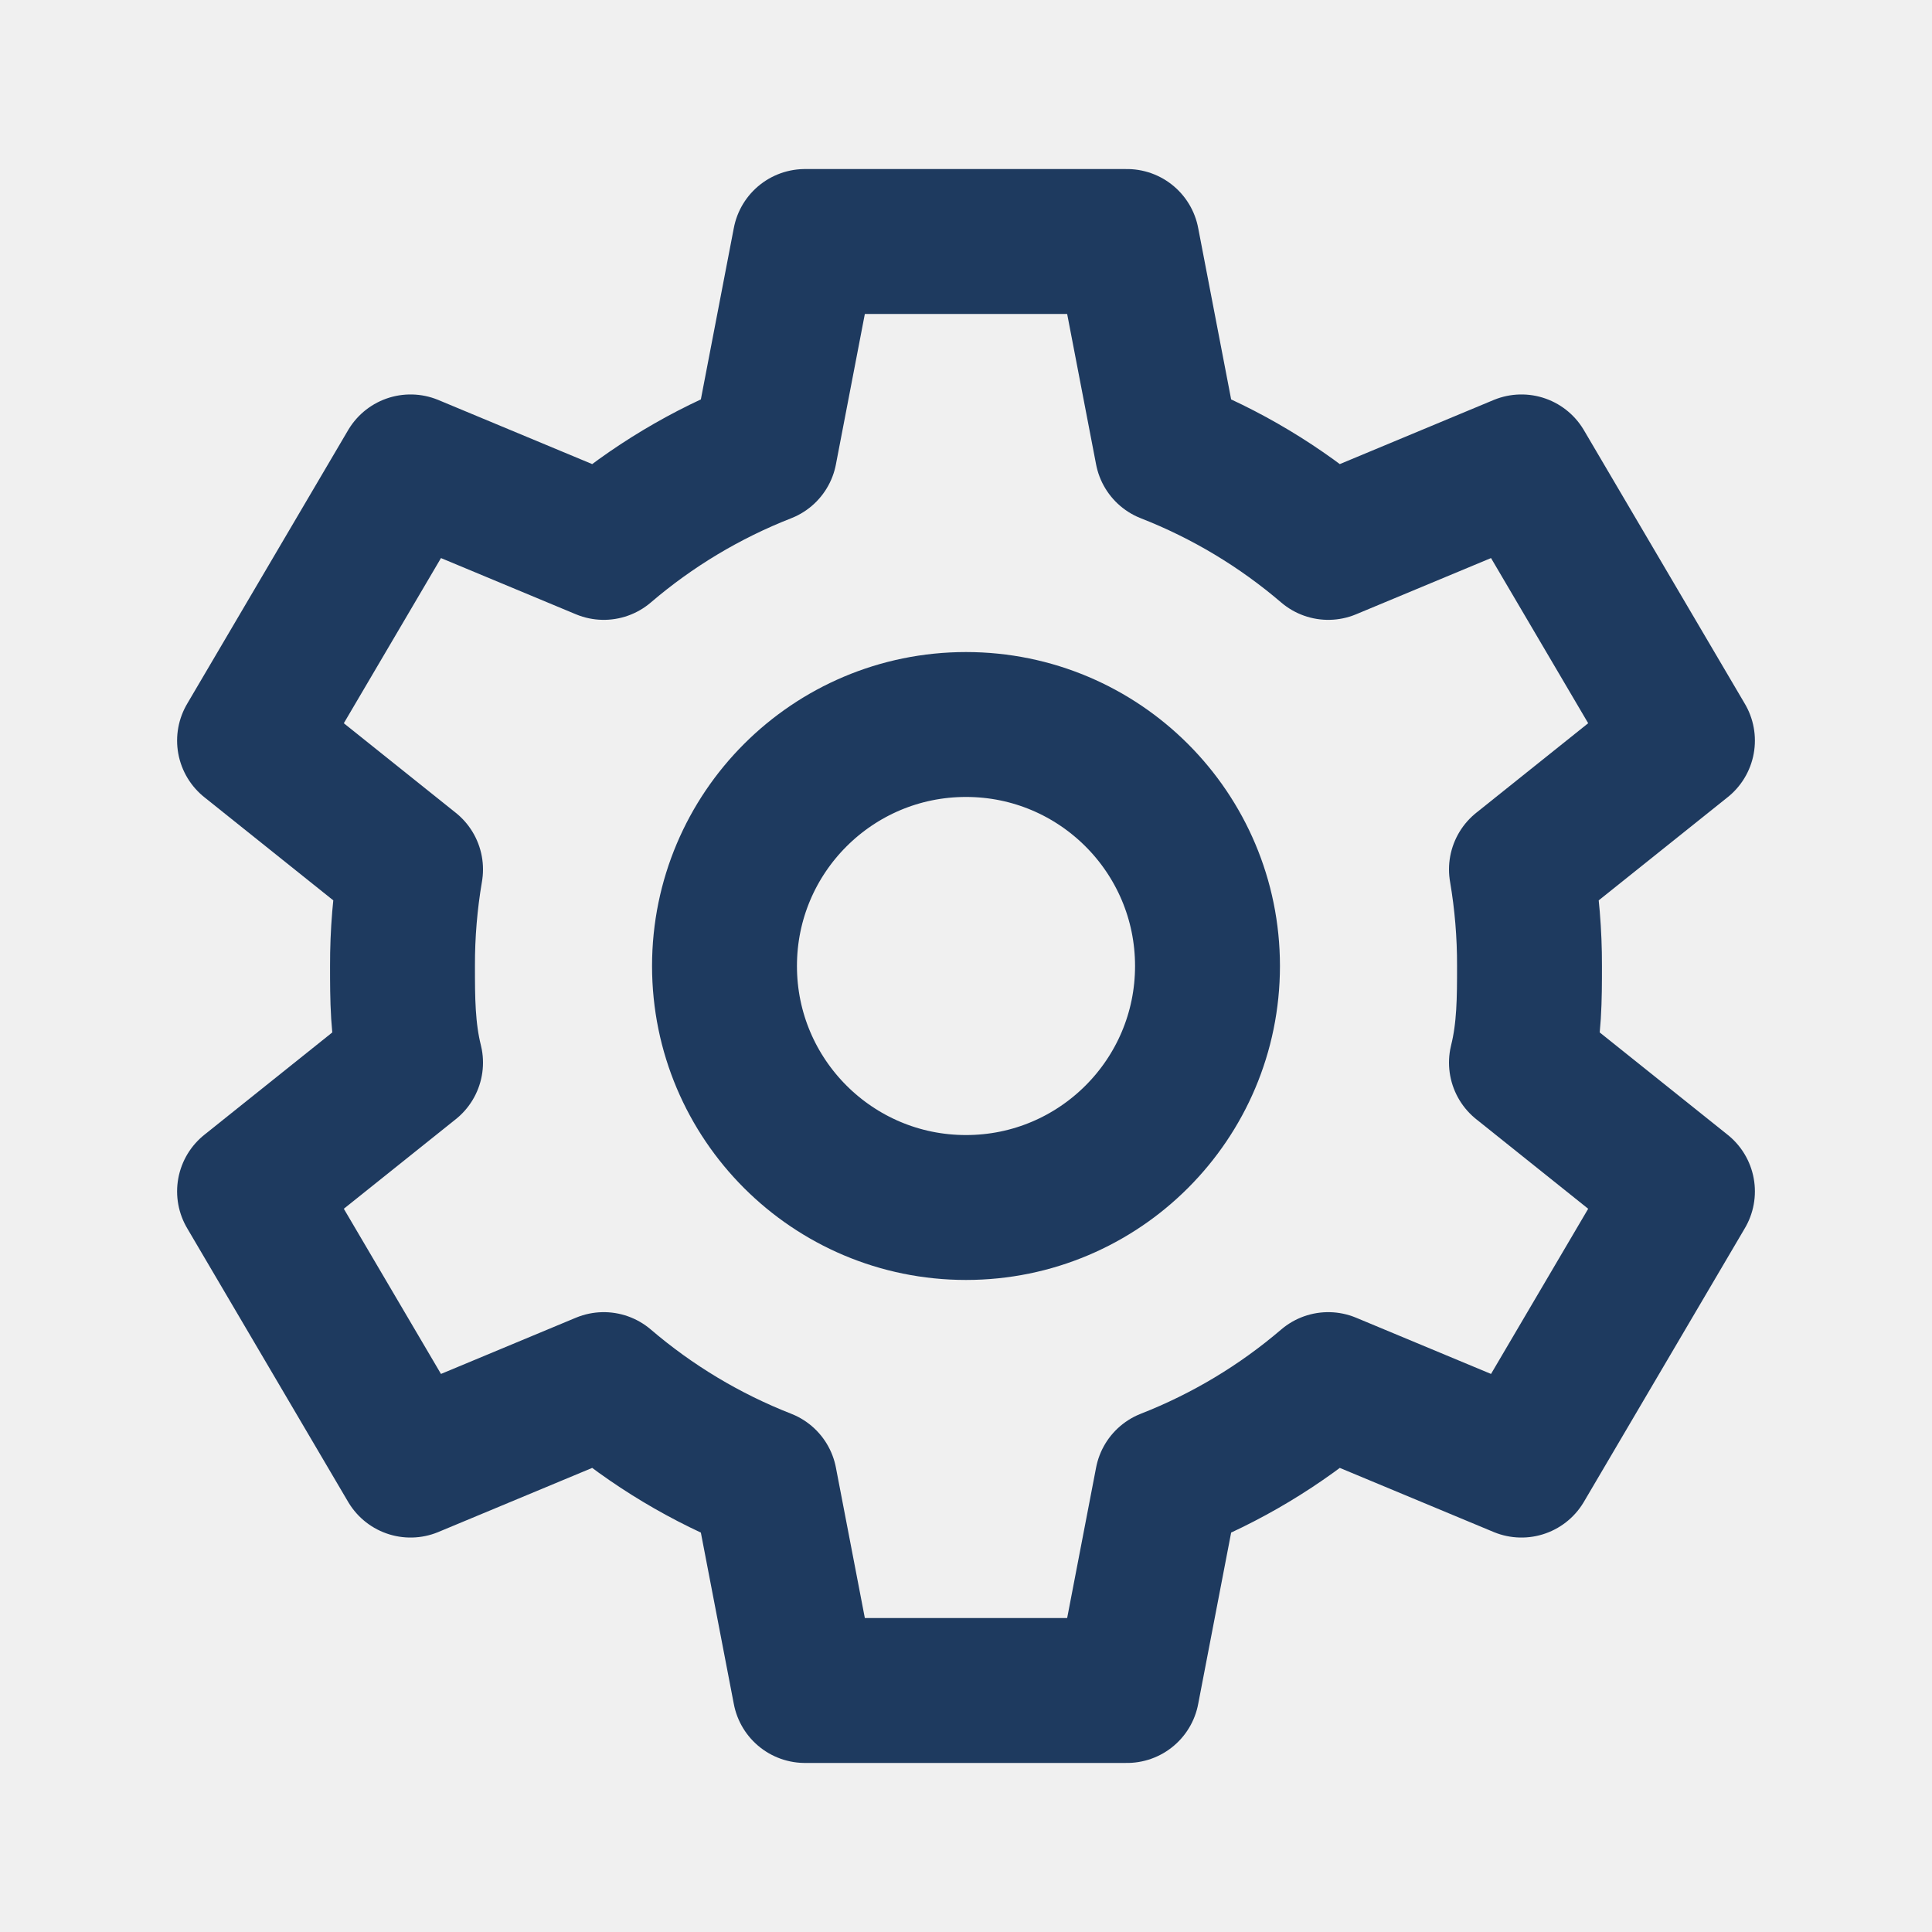
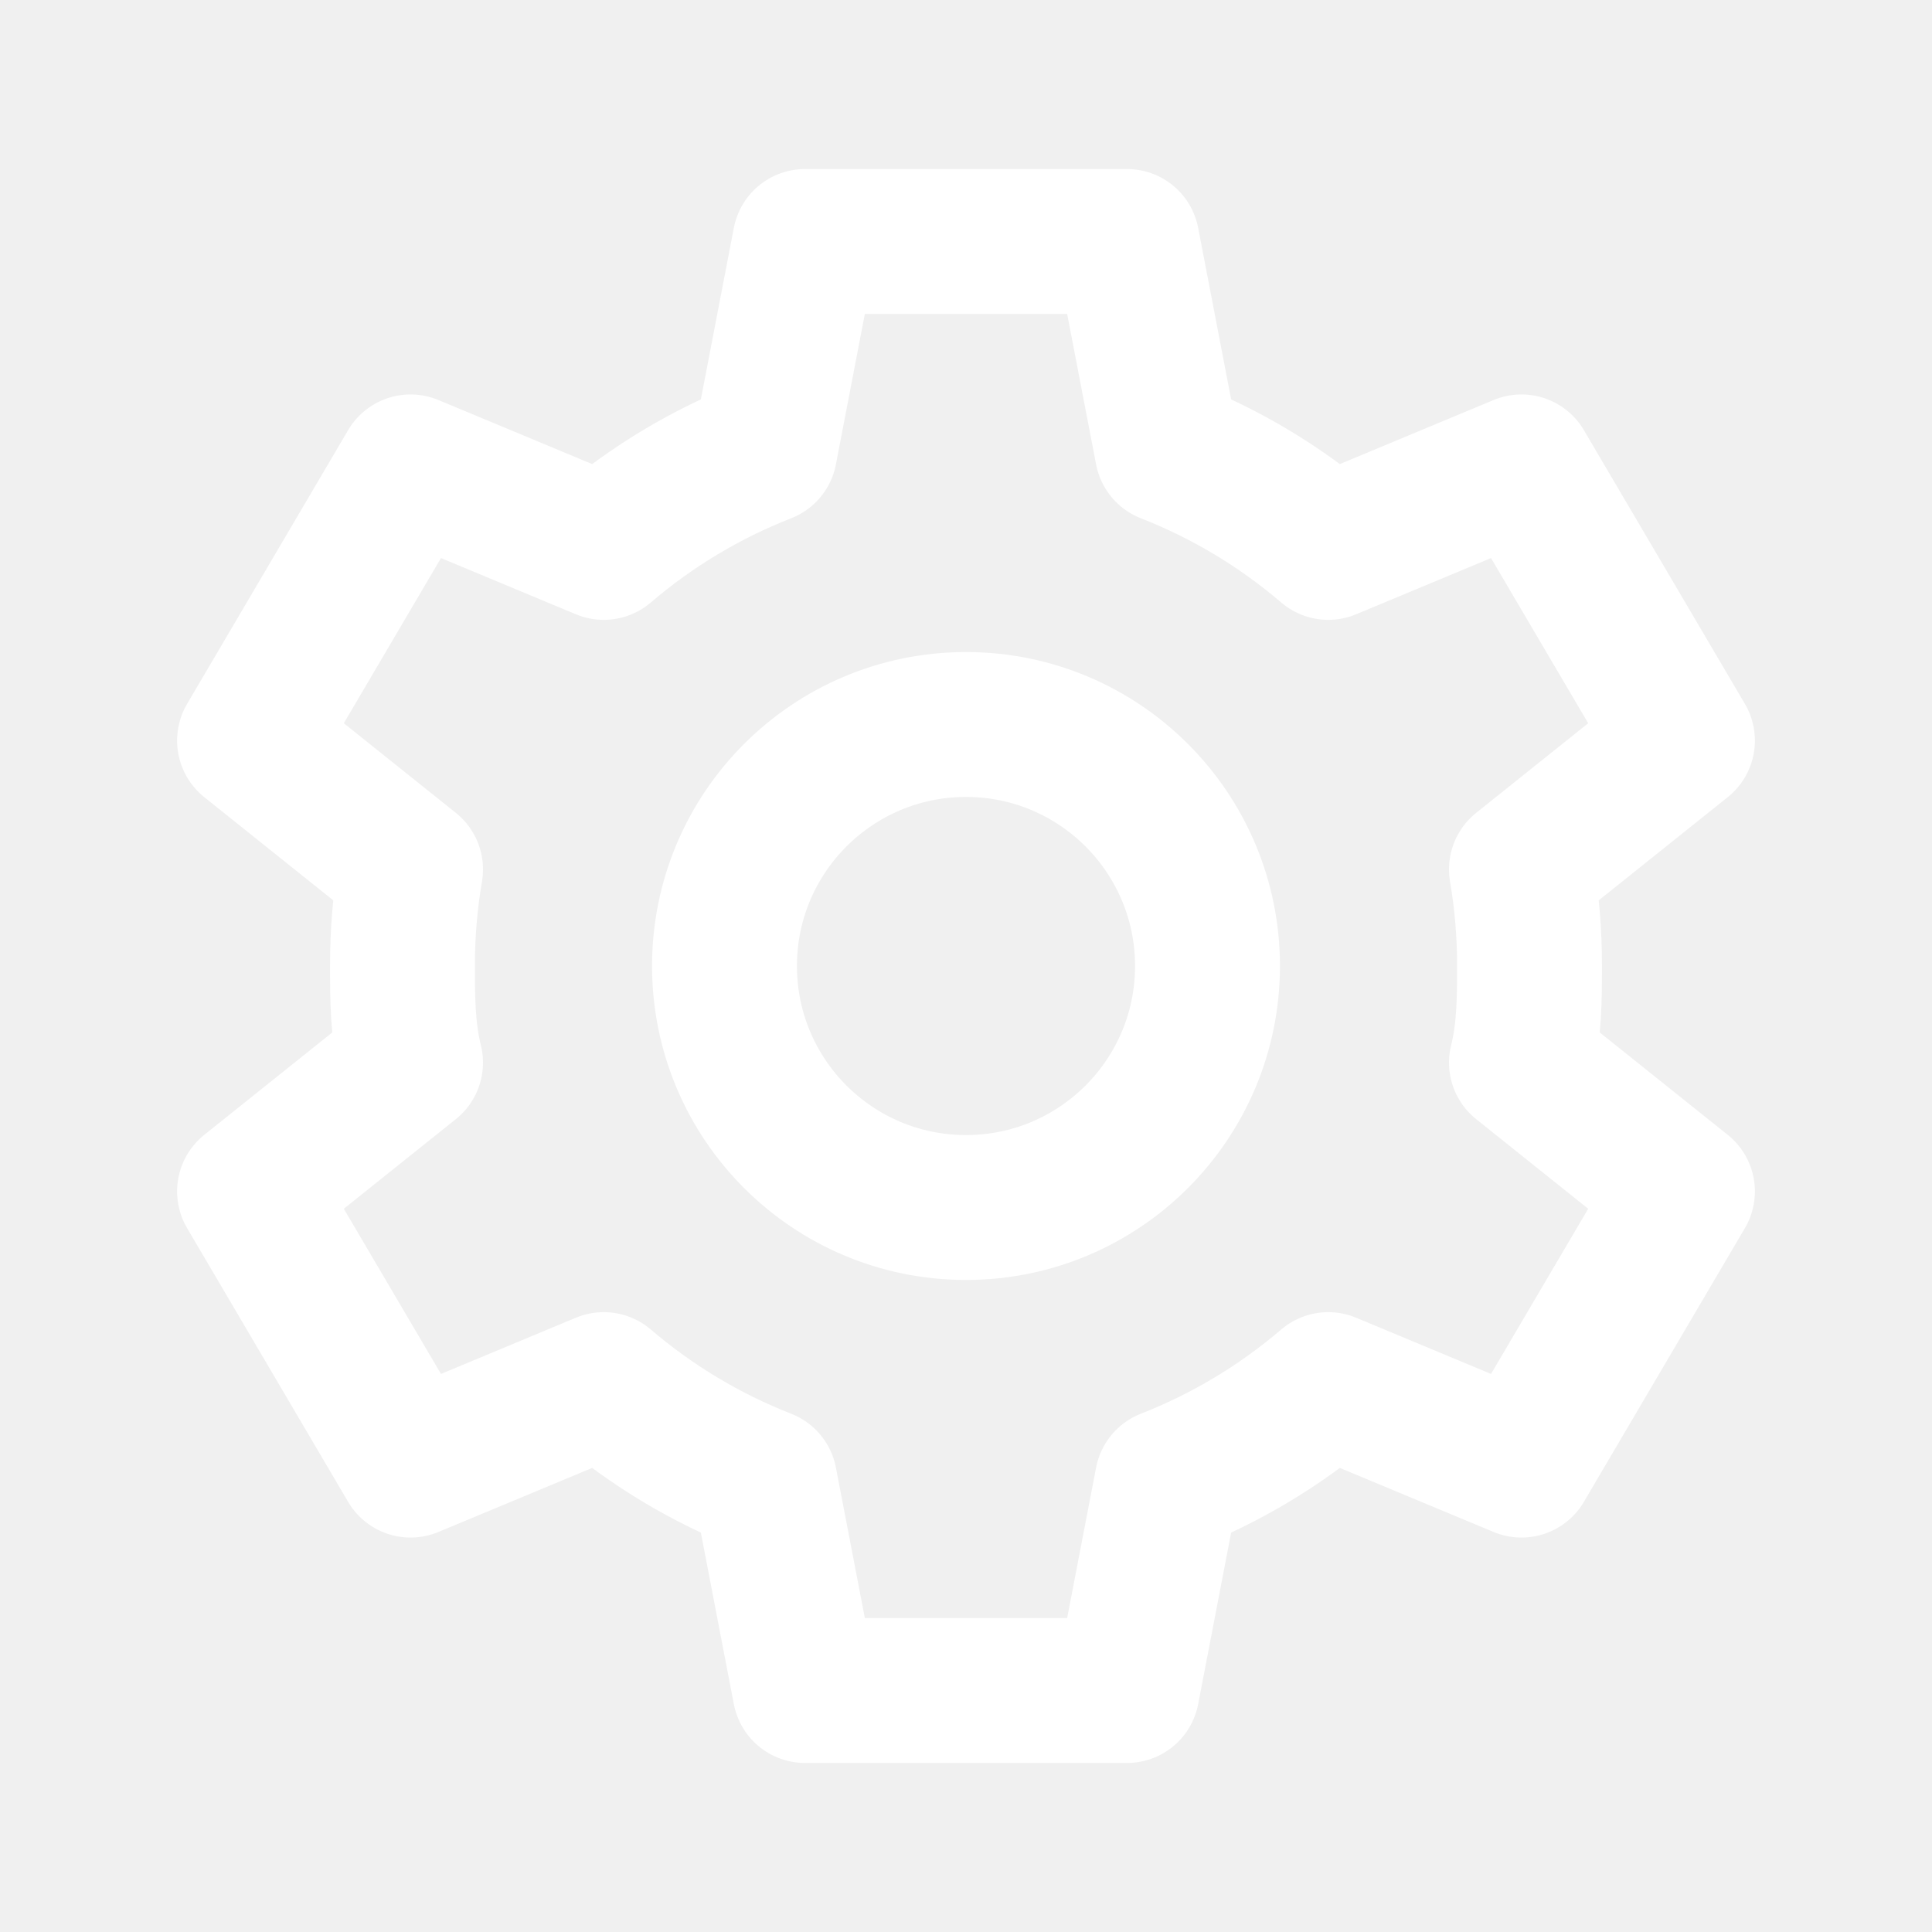
- <svg xmlns="http://www.w3.org/2000/svg" viewBox="0 0 24 24" fill="none" stroke="#1e3a5f" stroke-width="1.8" stroke-linecap="round" stroke-linejoin="round">
+ <svg xmlns="http://www.w3.org/2000/svg" viewBox="0 0 24 24" fill="none" stroke="#FFFFFF" stroke-width="1.8" stroke-linecap="round" stroke-linejoin="round">
  <circle cx="12" cy="12" r="3" />
  <path d="M19 12a7 7 0 0 0-.1-1.2l2-1.6-2-3.4-2.4 1a7 7 0 0 0-2-1.2L14 3h-4l-.5 2.6a7 7 0 0 0-2 1.2l-2.4-1-2 3.4 2 1.6A7 7 0 0 0 5 12c0 .4 0 .8.1 1.2l-2 1.6 2 3.4 2.4-1a7 7 0 0 0 2 1.2L10 21h4l.5-2.6a7 7 0 0 0 2-1.2l2.4 1 2-3.4-2-1.6c.1-.4.1-.8.1-1.2z" />
</svg>
